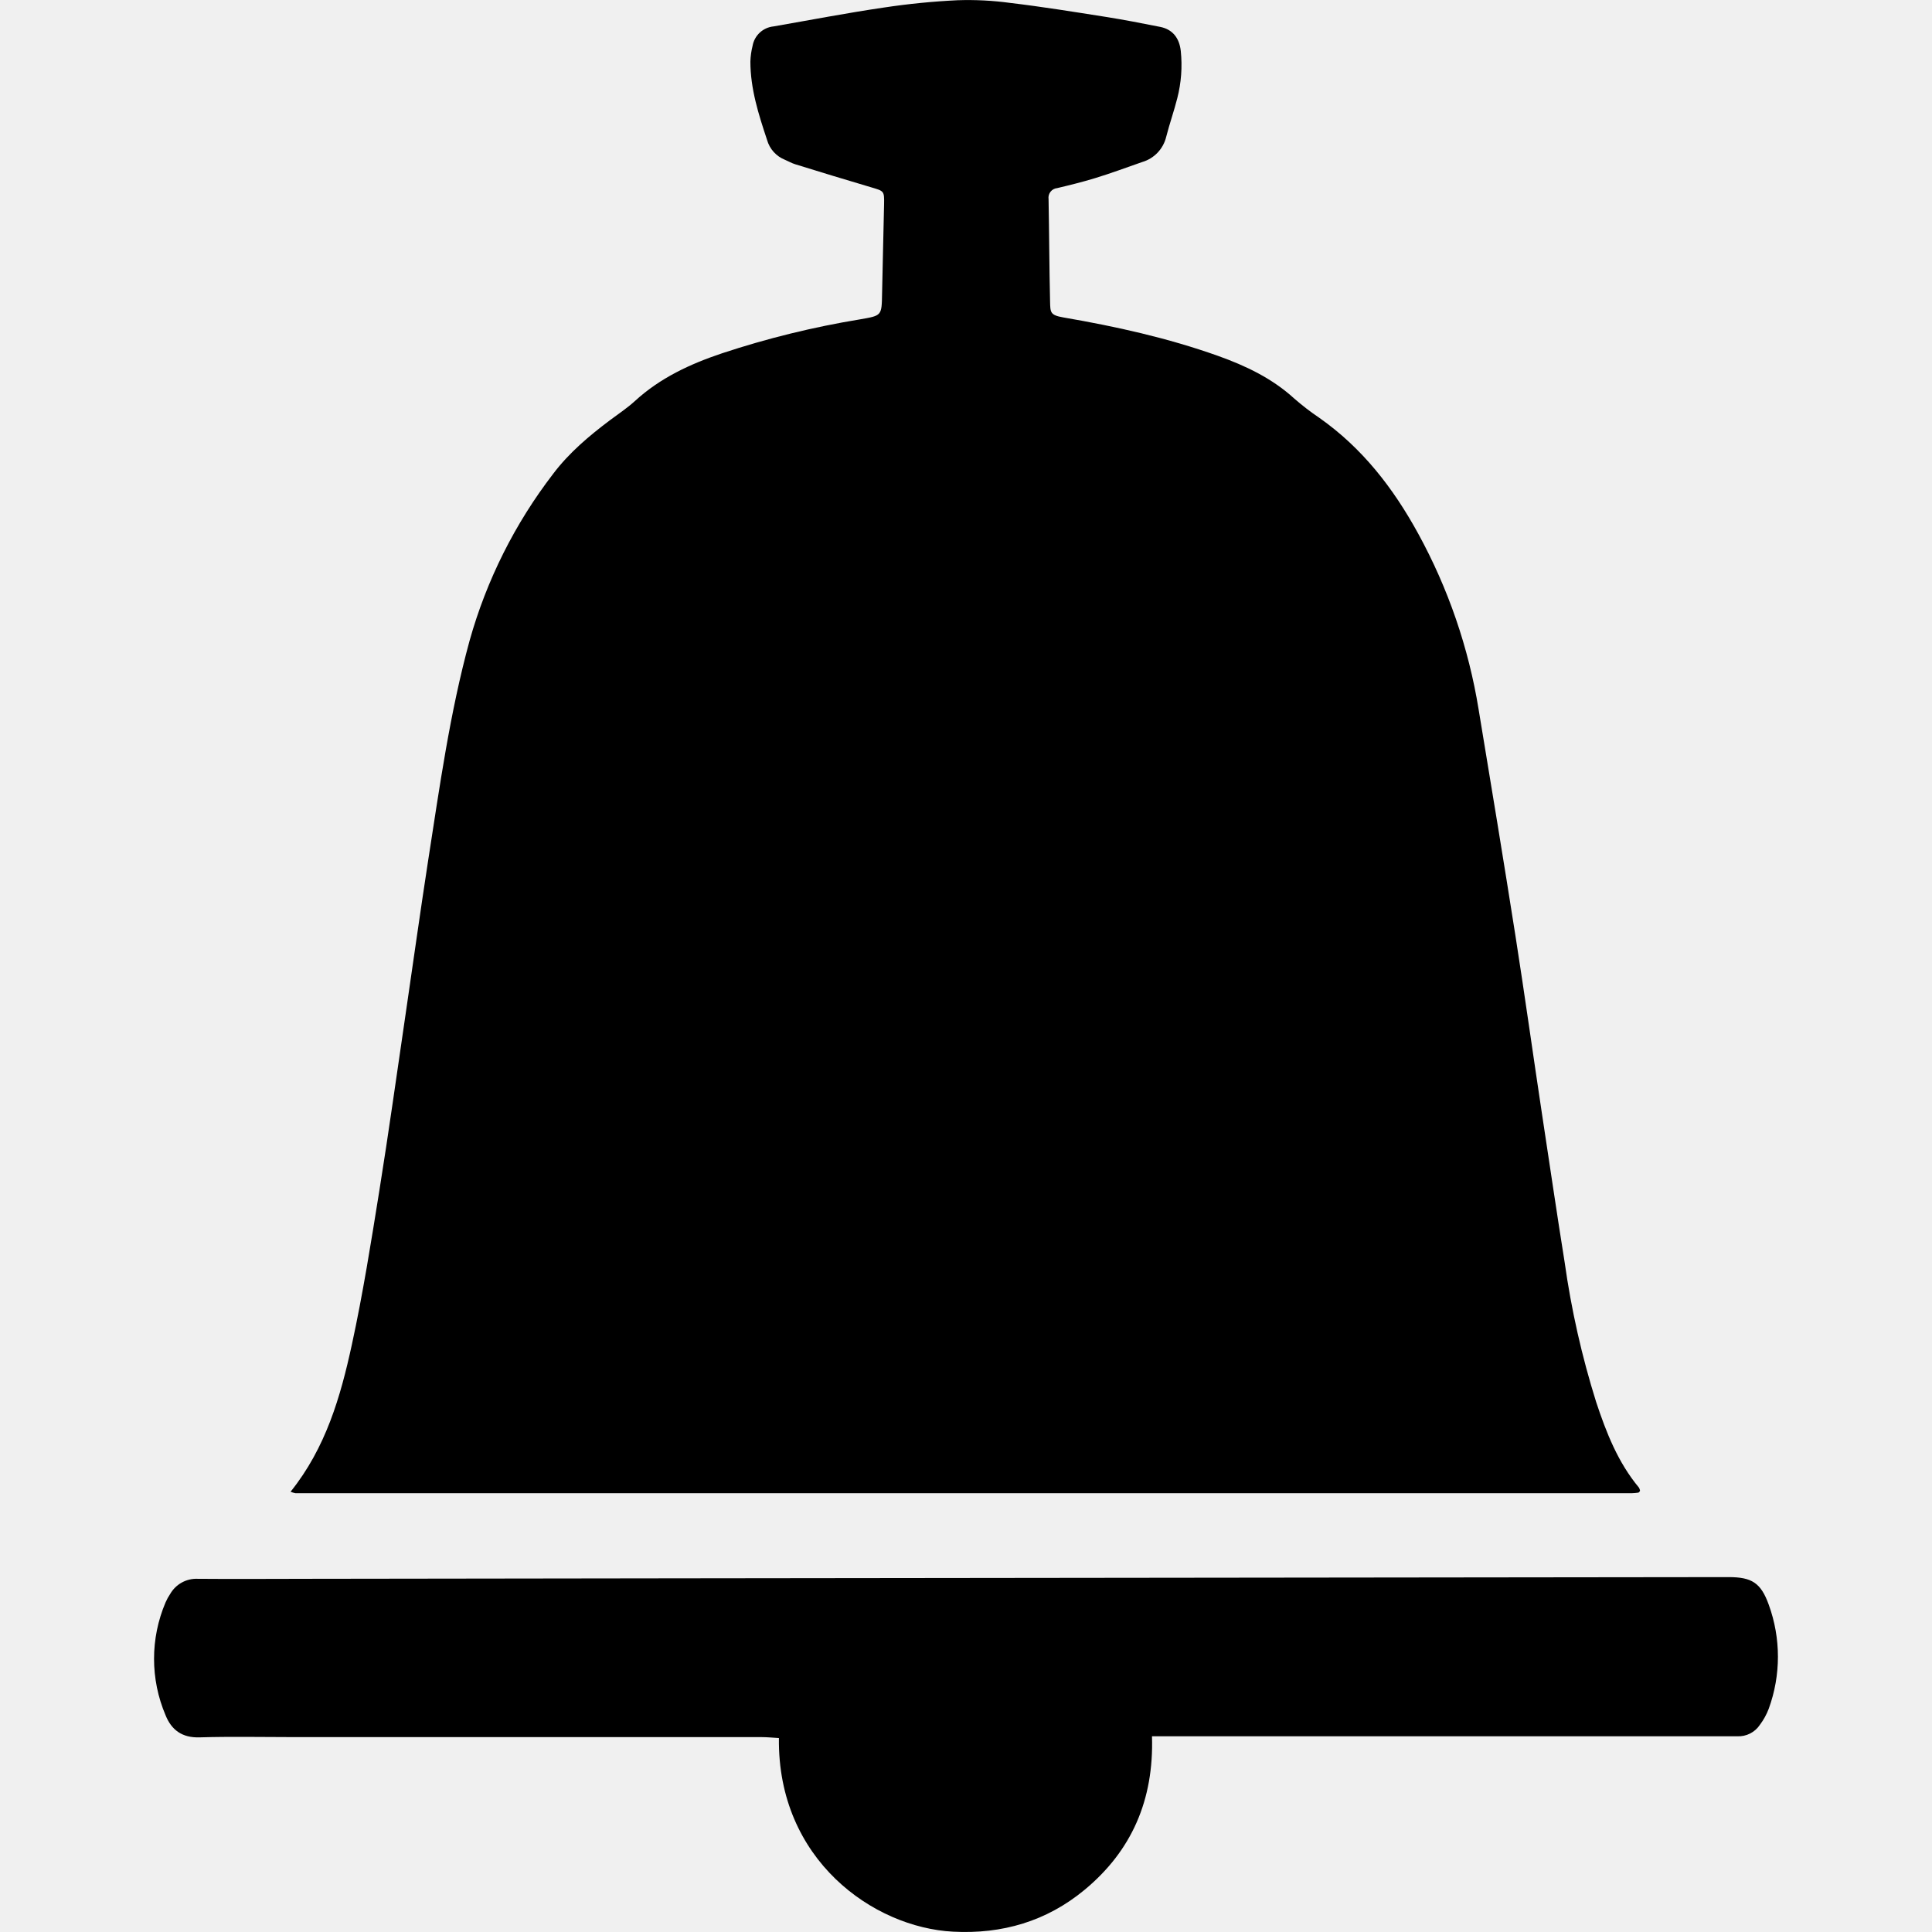
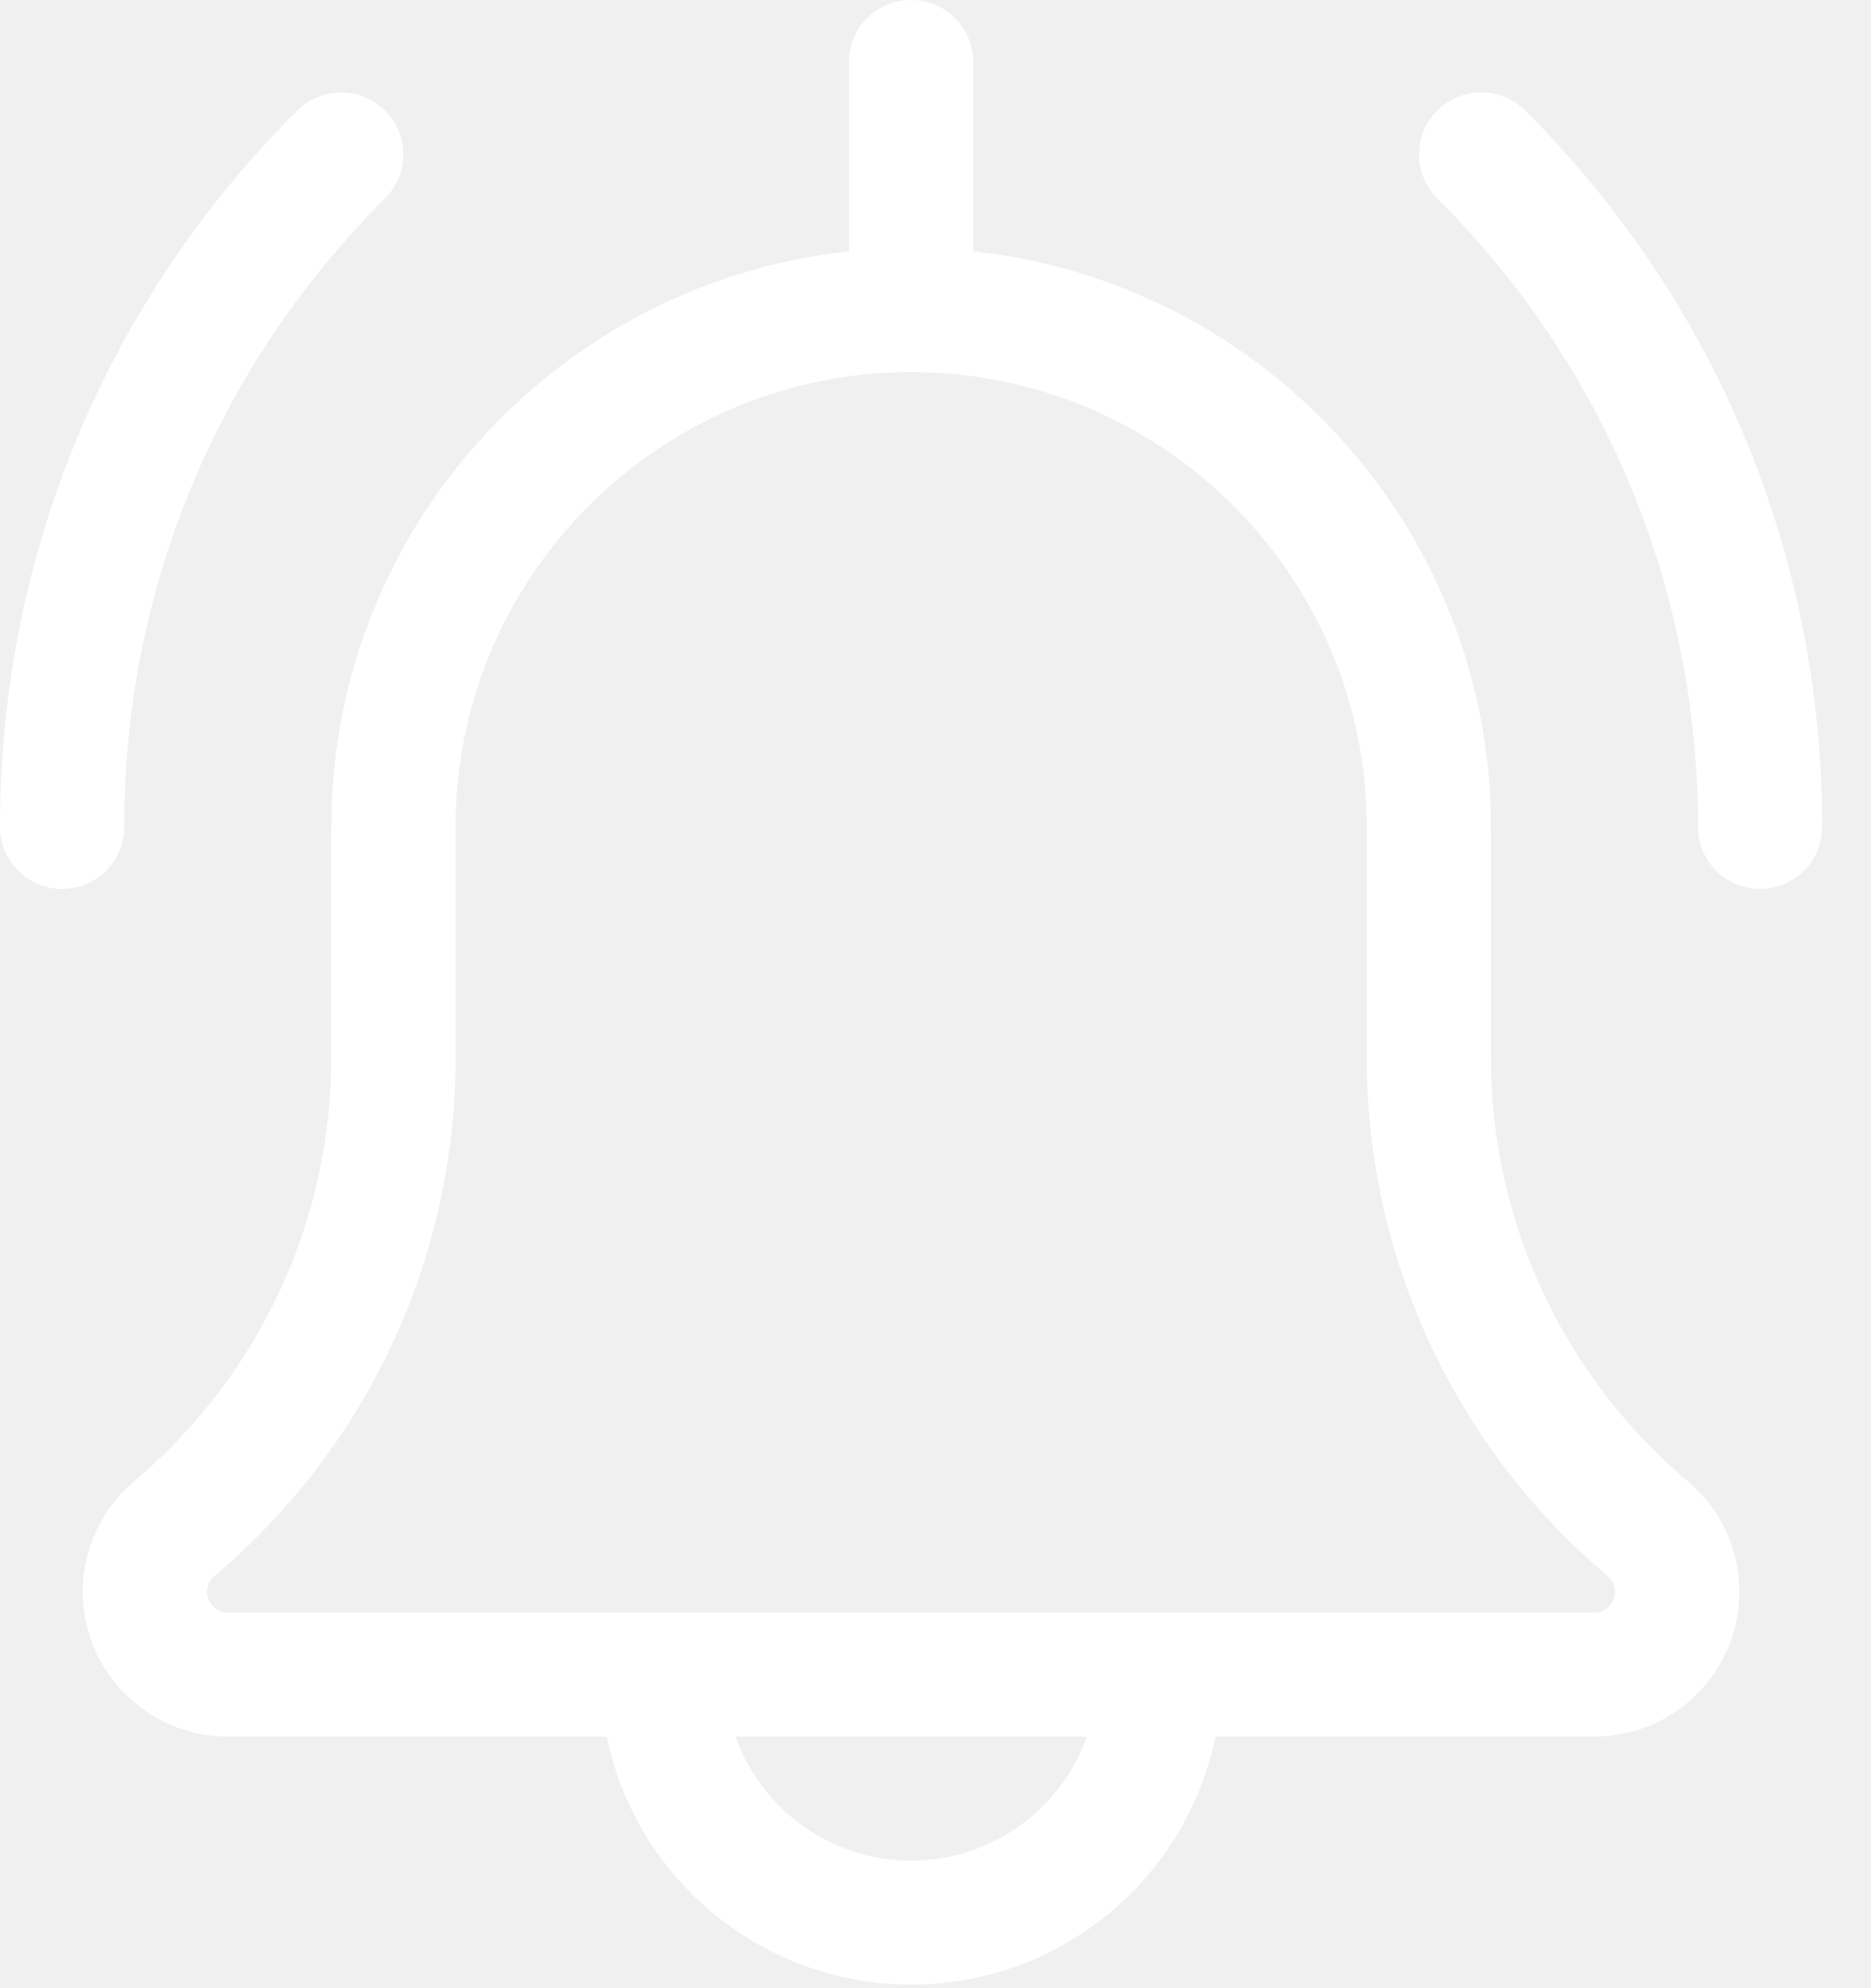
- <svg xmlns="http://www.w3.org/2000/svg" height="100px" width="100px" fill="#000000" data-name="Layer 1" viewBox="0 0 512 512" x="0px" y="0px">
-   <path d="M77,395.33c9.34-11.62,13.26-25.22,16.25-39,2.92-13.45,5.08-27.07,7.26-40.67,2.49-15.51,4.65-31.08,6.94-46.63,2-13.63,3.9-27.28,6-40.9,3.05-19.57,5.76-39.23,11-58.36a130.14,130.14,0,0,1,22.18-44.25c4.2-5.55,9.48-10,15-14.15,2.25-1.68,4.61-3.24,6.66-5.12,6.67-6.11,14.63-9.8,23.08-12.63a240.11,240.11,0,0,1,36.62-9c5.71-1,5.67-.92,5.77-6.86,0.14-7.87.38-15.73,0.53-23.6,0.07-3.6,0-3.51-3.52-4.55-6.7-2-13.38-4-20.06-6.09-0.92-.28-1.77-0.79-2.66-1.16a8,8,0,0,1-4.78-5.31c-2.25-6.76-4.41-13.53-4.41-20.75a19.36,19.36,0,0,1,.58-4.14A6.27,6.27,0,0,1,205,7c9.74-1.69,19.46-3.57,29.23-5A192,192,0,0,1,253.82.06a82.54,82.54,0,0,1,13.86.71c8.43,1,16.82,2.36,25.21,3.68,4.88,0.77,9.74,1.71,14.59,2.68,3.2,0.64,5.06,2.87,5.44,6.39A35.52,35.52,0,0,1,312,26c-0.87,3.44-2.06,6.8-2.94,10.24a9.19,9.19,0,0,1-6.37,6.7c-4.17,1.45-8.31,3-12.52,4.28-3.28,1-6.63,1.83-10,2.63a2.55,2.55,0,0,0-2.29,2.91c0.17,9.06.19,18.12,0.4,27.17,0.07,2.85,0,3.58,3.5,4.19,13.9,2.39,27.65,5.43,41,10.19,7.36,2.63,14.32,5.94,20.18,11.28a66.19,66.19,0,0,0,6.66,5.13c11.39,8,19.59,18.59,26.22,30.7a145.38,145.38,0,0,1,16,46.53c3.32,20.07,6.65,40.14,9.8,60.24,2.45,15.63,4.63,31.31,7,47,2,13.09,3.9,26.19,6,39.27A231,231,0,0,0,423,371.56c2.69,8.11,5.77,16,11.36,22.7a2.26,2.26,0,0,1,.27.81,1.93,1.93,0,0,1-.22.34,0.54,0.54,0,0,1-.28.16,14.26,14.26,0,0,1-1.6.14l-354.26,0A7,7,0,0,1,77,395.33Z" />
-   <path d="M305.29,460.13c0.52,16.84-5.36,30.34-17.86,40.69-10.07,8.34-21.82,11.78-34.87,11.09-21.11-1.1-46.55-19.06-46.14-51.31-1.56-.09-3.14-0.25-4.72-0.25q-62.12,0-124.24,0c-8.2,0-16.4-.18-24.59.07-4.6.14-7.43-1.95-9-5.88a38.16,38.16,0,0,1,0-29.88,14.05,14.05,0,0,1,1.24-2.26,8,8,0,0,1,7.26-4c10,0.09,20.06,0,30.09,0l96.74-.13,278.88-.32c6.15,0,8.57,1.5,10.66,7.32a40.27,40.27,0,0,1,0,27.55,17.13,17.13,0,0,1-2.32,4.23,6.82,6.82,0,0,1-6.07,3.08c-1.08,0-2.16,0-3.24,0H305.29Z" />
+ <svg xmlns="http://www.w3.org/2000/svg" width="16" height="17" viewBox="0 0 16 17" fill="none">
+   <path d="M15.052 7.602C14.759 7.602 14.521 7.364 14.521 7.071C14.521 5.04 13.729 3.132 12.291 1.696C12.083 1.488 12.083 1.153 12.291 0.945C12.498 0.738 12.835 0.738 13.043 0.945C14.681 2.582 15.583 4.758 15.583 7.071C15.583 7.364 15.345 7.602 15.052 7.602Z" fill="white" />
+   <path d="M0.531 7.602C0.238 7.602 0 7.364 0 7.071C0 4.758 0.902 2.582 2.541 0.946C2.749 0.739 3.086 0.739 3.293 0.946C3.501 1.153 3.501 1.489 3.293 1.696C1.854 3.132 1.062 5.04 1.062 7.071C1.062 7.364 0.825 7.602 0.531 7.602Z" fill="white" />
+   <path d="M7.792 16.971C6.327 16.971 5.136 15.782 5.136 14.319C5.136 14.027 5.373 13.789 5.667 13.789C5.96 13.789 6.198 14.027 6.198 14.319C6.198 15.197 6.913 15.911 7.792 15.911C8.671 15.911 9.386 15.197 9.386 14.319C9.386 14.027 9.623 13.789 9.917 13.789C10.21 13.789 10.448 14.027 10.448 14.319C10.448 15.782 9.257 16.971 7.792 16.971Z" fill="white" />
+   <path d="M13.635 14.85H1.948C1.264 14.85 0.708 14.295 0.708 13.613C0.708 13.25 0.866 12.907 1.142 12.672C2.219 11.763 2.833 10.442 2.833 9.043V7.071C2.833 4.342 5.057 2.121 7.792 2.121C10.526 2.121 12.75 4.342 12.75 7.071V9.043C12.75 10.442 13.364 11.763 14.434 12.667C14.717 12.907 14.875 13.25 14.875 13.613C14.875 14.295 14.319 14.85 13.635 14.85ZM7.792 3.182C5.643 3.182 3.896 4.927 3.896 7.071V9.043C3.896 10.755 3.144 12.371 1.835 13.477C1.81 13.498 1.771 13.542 1.771 13.613C1.771 13.709 1.852 13.789 1.948 13.789H13.635C13.732 13.789 13.812 13.709 13.812 13.613C13.812 13.542 13.774 13.498 13.75 13.478C12.439 12.371 11.688 10.755 11.688 9.043V7.071C11.688 4.927 9.94 3.182 7.792 3.182Z" fill="white" />
+   <path d="M7.792 3.182C7.498 3.182 7.26 2.945 7.26 2.652V0.53C7.26 0.238 7.498 0 7.792 0C8.085 0 8.323 0.238 8.323 0.53V2.652C8.323 2.945 8.085 3.182 7.792 3.182Z" fill="white" />
</svg>
